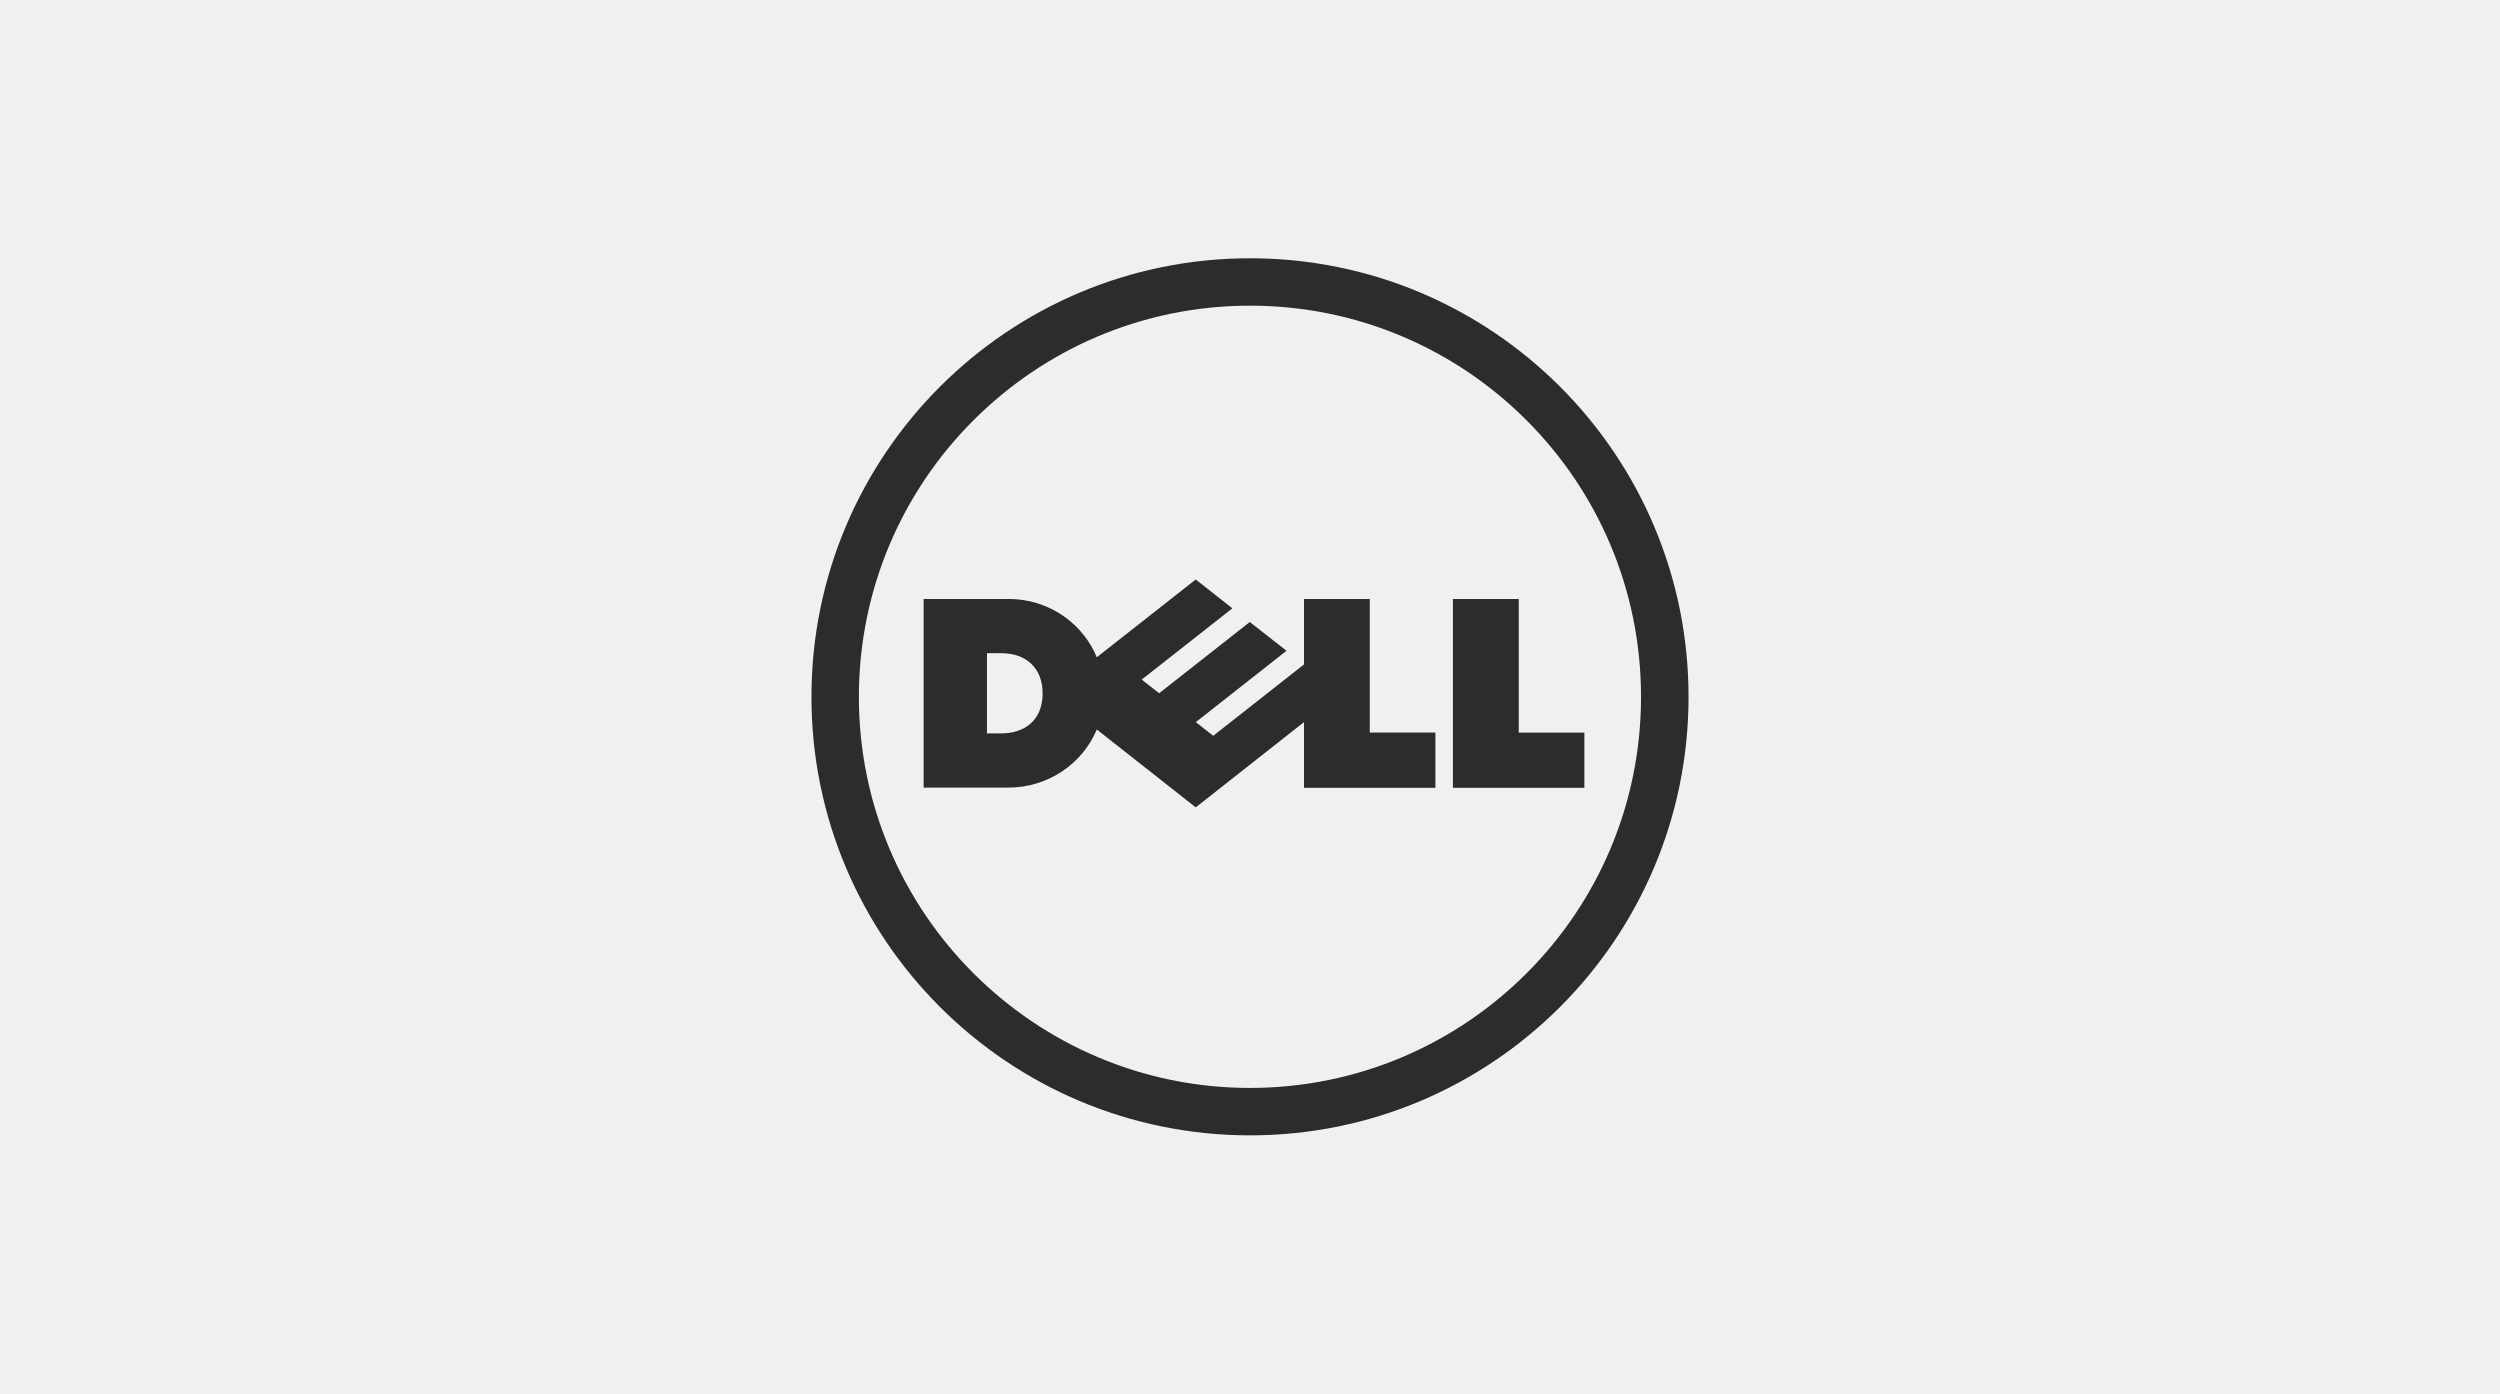
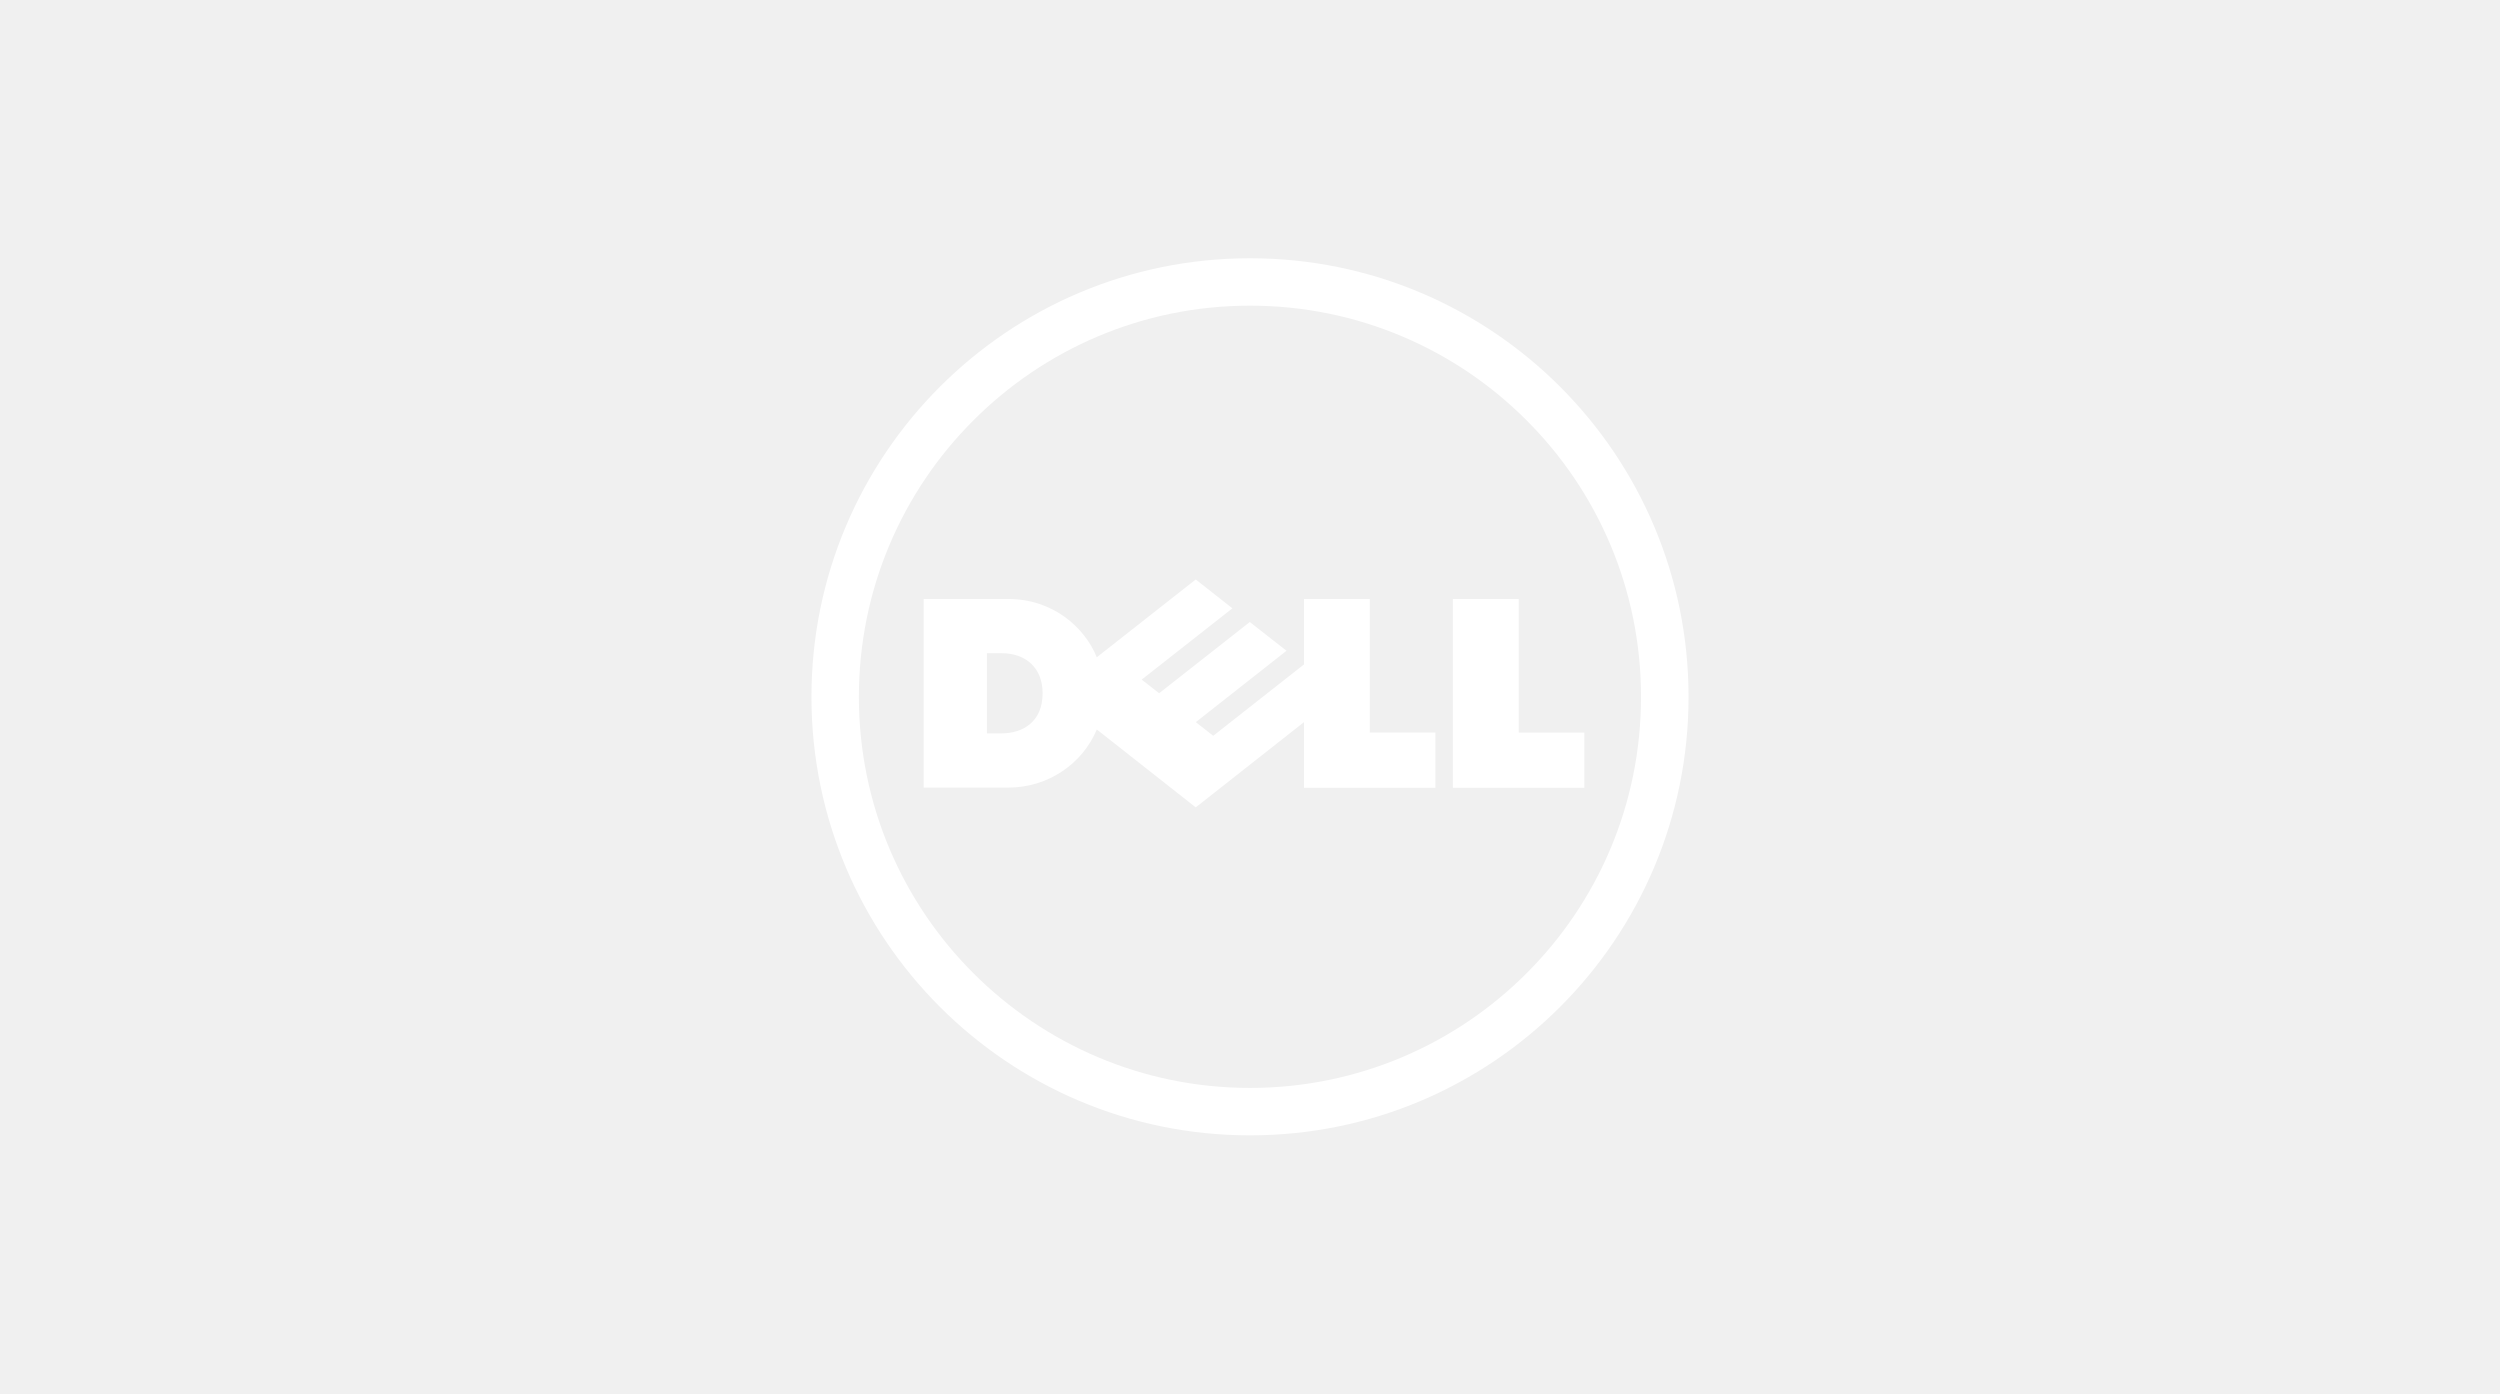
- <svg xmlns="http://www.w3.org/2000/svg" width="470" height="262" fill="none">
-   <g fill="#2C2C2C" clip-path="url(#a)">
-     <path d="M235.005 57.464c-20.299 0-38.683 8.234-51.993 21.553-13.314 13.29-21.543 31.684-21.543 51.993 0 20.294 8.229 38.675 21.543 51.97 13.31 13.302 31.694 21.551 51.993 21.551 20.304 0 38.698-8.249 51.988-21.551 13.309-13.295 21.52-31.676 21.52-51.97 0-20.309-8.211-38.703-21.52-51.992-13.29-13.32-31.684-21.554-51.988-21.554Zm0-8.91c45.528 0 82.442 36.918 82.442 82.456 0 45.523-36.914 82.437-82.442 82.437-45.523 0-82.452-36.914-82.452-82.437 0-45.538 36.929-82.457 82.452-82.457Z" />
-     <path d="M196.011 130.338c0-4.805-3.188-7.534-7.701-7.534h-2.763v15.074h2.684c4.197 0 7.78-2.281 7.78-7.54Zm49.137 5.424-20.35 16.024-18.599-14.643c-2.684 6.447-9.169 10.925-16.637 10.925h-15.918v-35.459h15.918c8.345 0 14.359 5.306 16.632 10.96l18.604-14.627 6.891 5.423-17.051 13.401 3.277 2.565 17.045-13.394 6.901 5.408-17.048 13.417 3.272 2.569 17.063-13.418v-12.304h12.37v25.109h12.339v10.393h-24.709v-12.349Zm40.378 1.961h12.334v10.388h-24.716v-35.502h12.382v25.114Z" />
+ <svg xmlns="http://www.w3.org/2000/svg" width="470" height="262" viewBox="0 0 470 262" fill="none">
+   <g clip-path="url(#clip0_1_446)">
+     <path d="M235.005 57.464C214.706 57.464 196.322 65.698 183.012 79.017C169.698 92.307 161.469 110.701 161.469 131.01C161.469 151.304 169.698 169.685 183.012 182.98C196.322 196.282 214.706 204.531 235.005 204.531C255.309 204.531 273.703 196.282 286.993 182.98C300.302 169.685 308.513 151.304 308.513 131.01C308.513 110.701 300.302 92.307 286.993 79.017C273.703 65.698 255.309 57.464 235.005 57.464ZM235.005 48.553C280.533 48.553 317.447 85.472 317.447 131.01C317.447 176.533 280.533 213.447 235.005 213.447C189.482 213.447 152.553 176.533 152.553 131.01C152.553 85.472 189.482 48.553 235.005 48.553Z" fill="white" />
+     <path d="M196.011 130.338C196.011 125.533 192.823 122.804 188.31 122.804H185.547V137.878H188.231C192.428 137.878 196.011 135.597 196.011 130.338ZM245.148 135.762L224.798 151.786L206.199 137.143C203.515 143.59 197.03 148.068 189.562 148.068H173.644V112.609H189.562C197.907 112.609 203.921 117.915 206.194 123.569L224.798 108.942L231.689 114.365L214.638 127.766L217.915 130.331L234.96 116.937L241.861 122.345L224.813 135.762L228.085 138.331L245.148 124.913V112.609H257.518V137.718H269.857V148.111H245.148V135.762ZM285.526 137.723H297.86V148.111H273.144V112.609H285.526V137.723Z" fill="white" />
  </g>
  <defs>
-     <clipPath id="a">
-       <path fill="#fff" d="M152 48h166v166H152z" />
+     <clipPath id="clip0_1_446">
+       <rect width="166" height="166" fill="white" transform="translate(152 48)" />
    </clipPath>
  </defs>
</svg>
